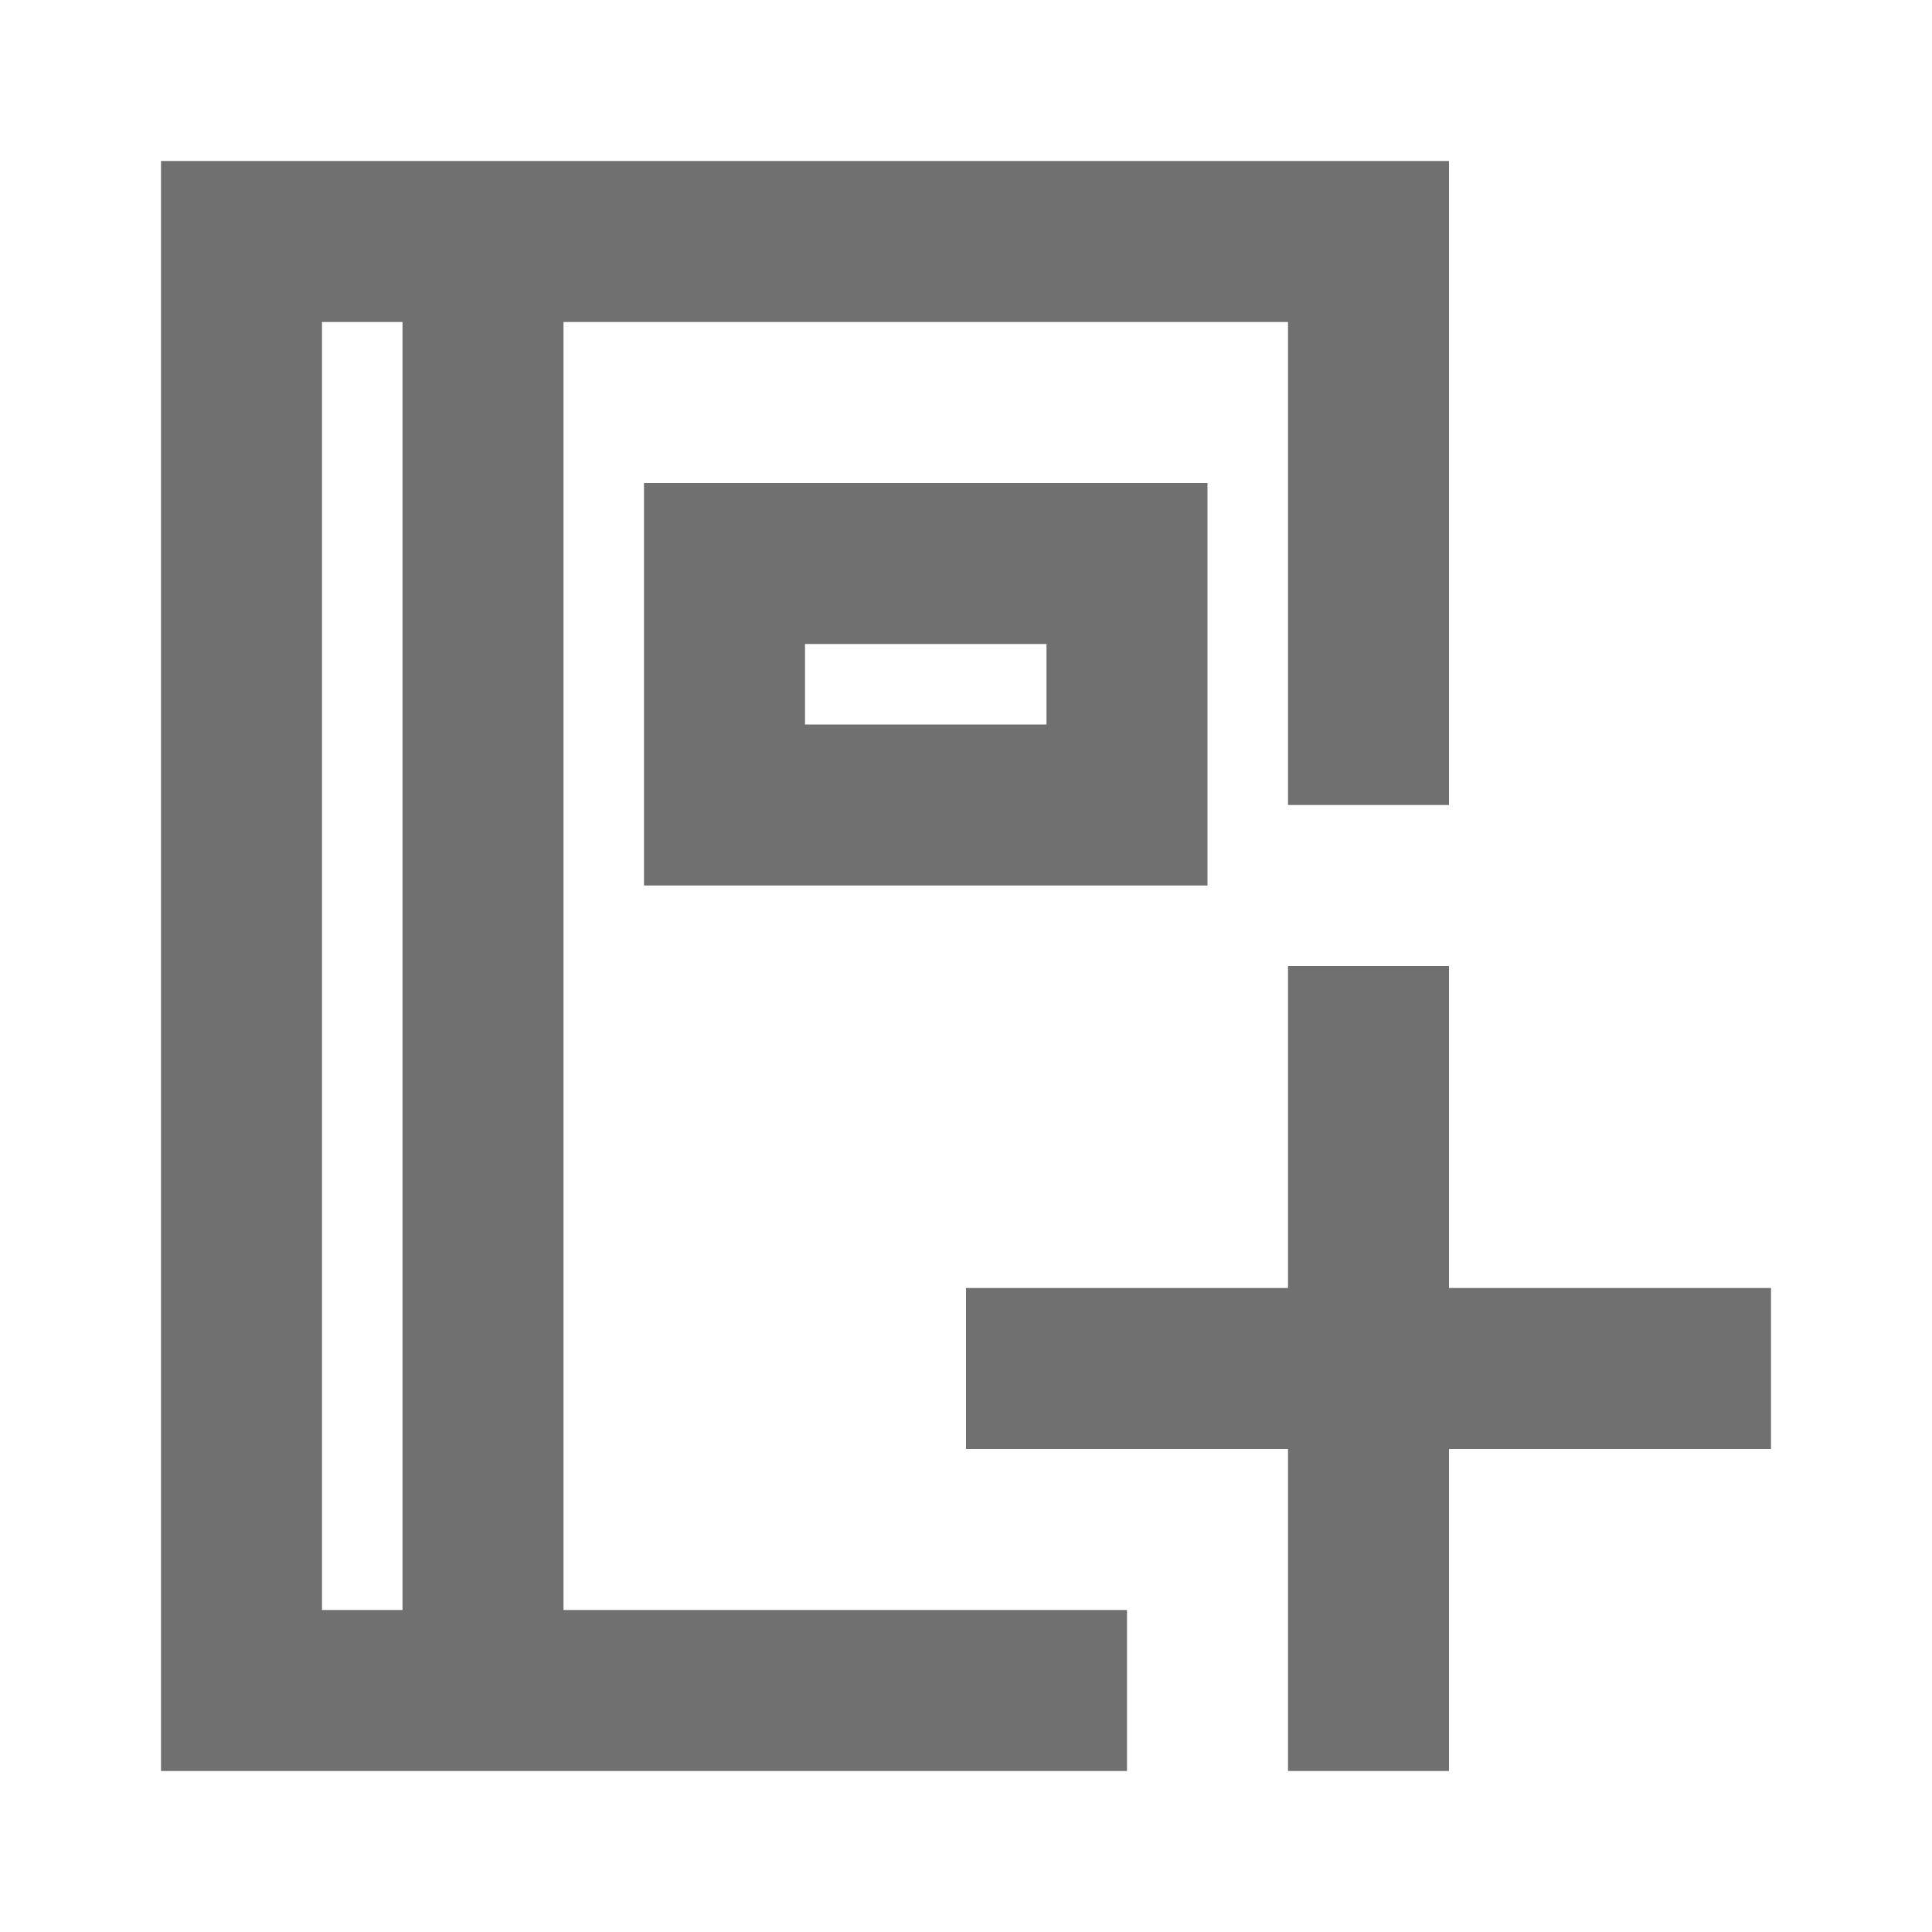
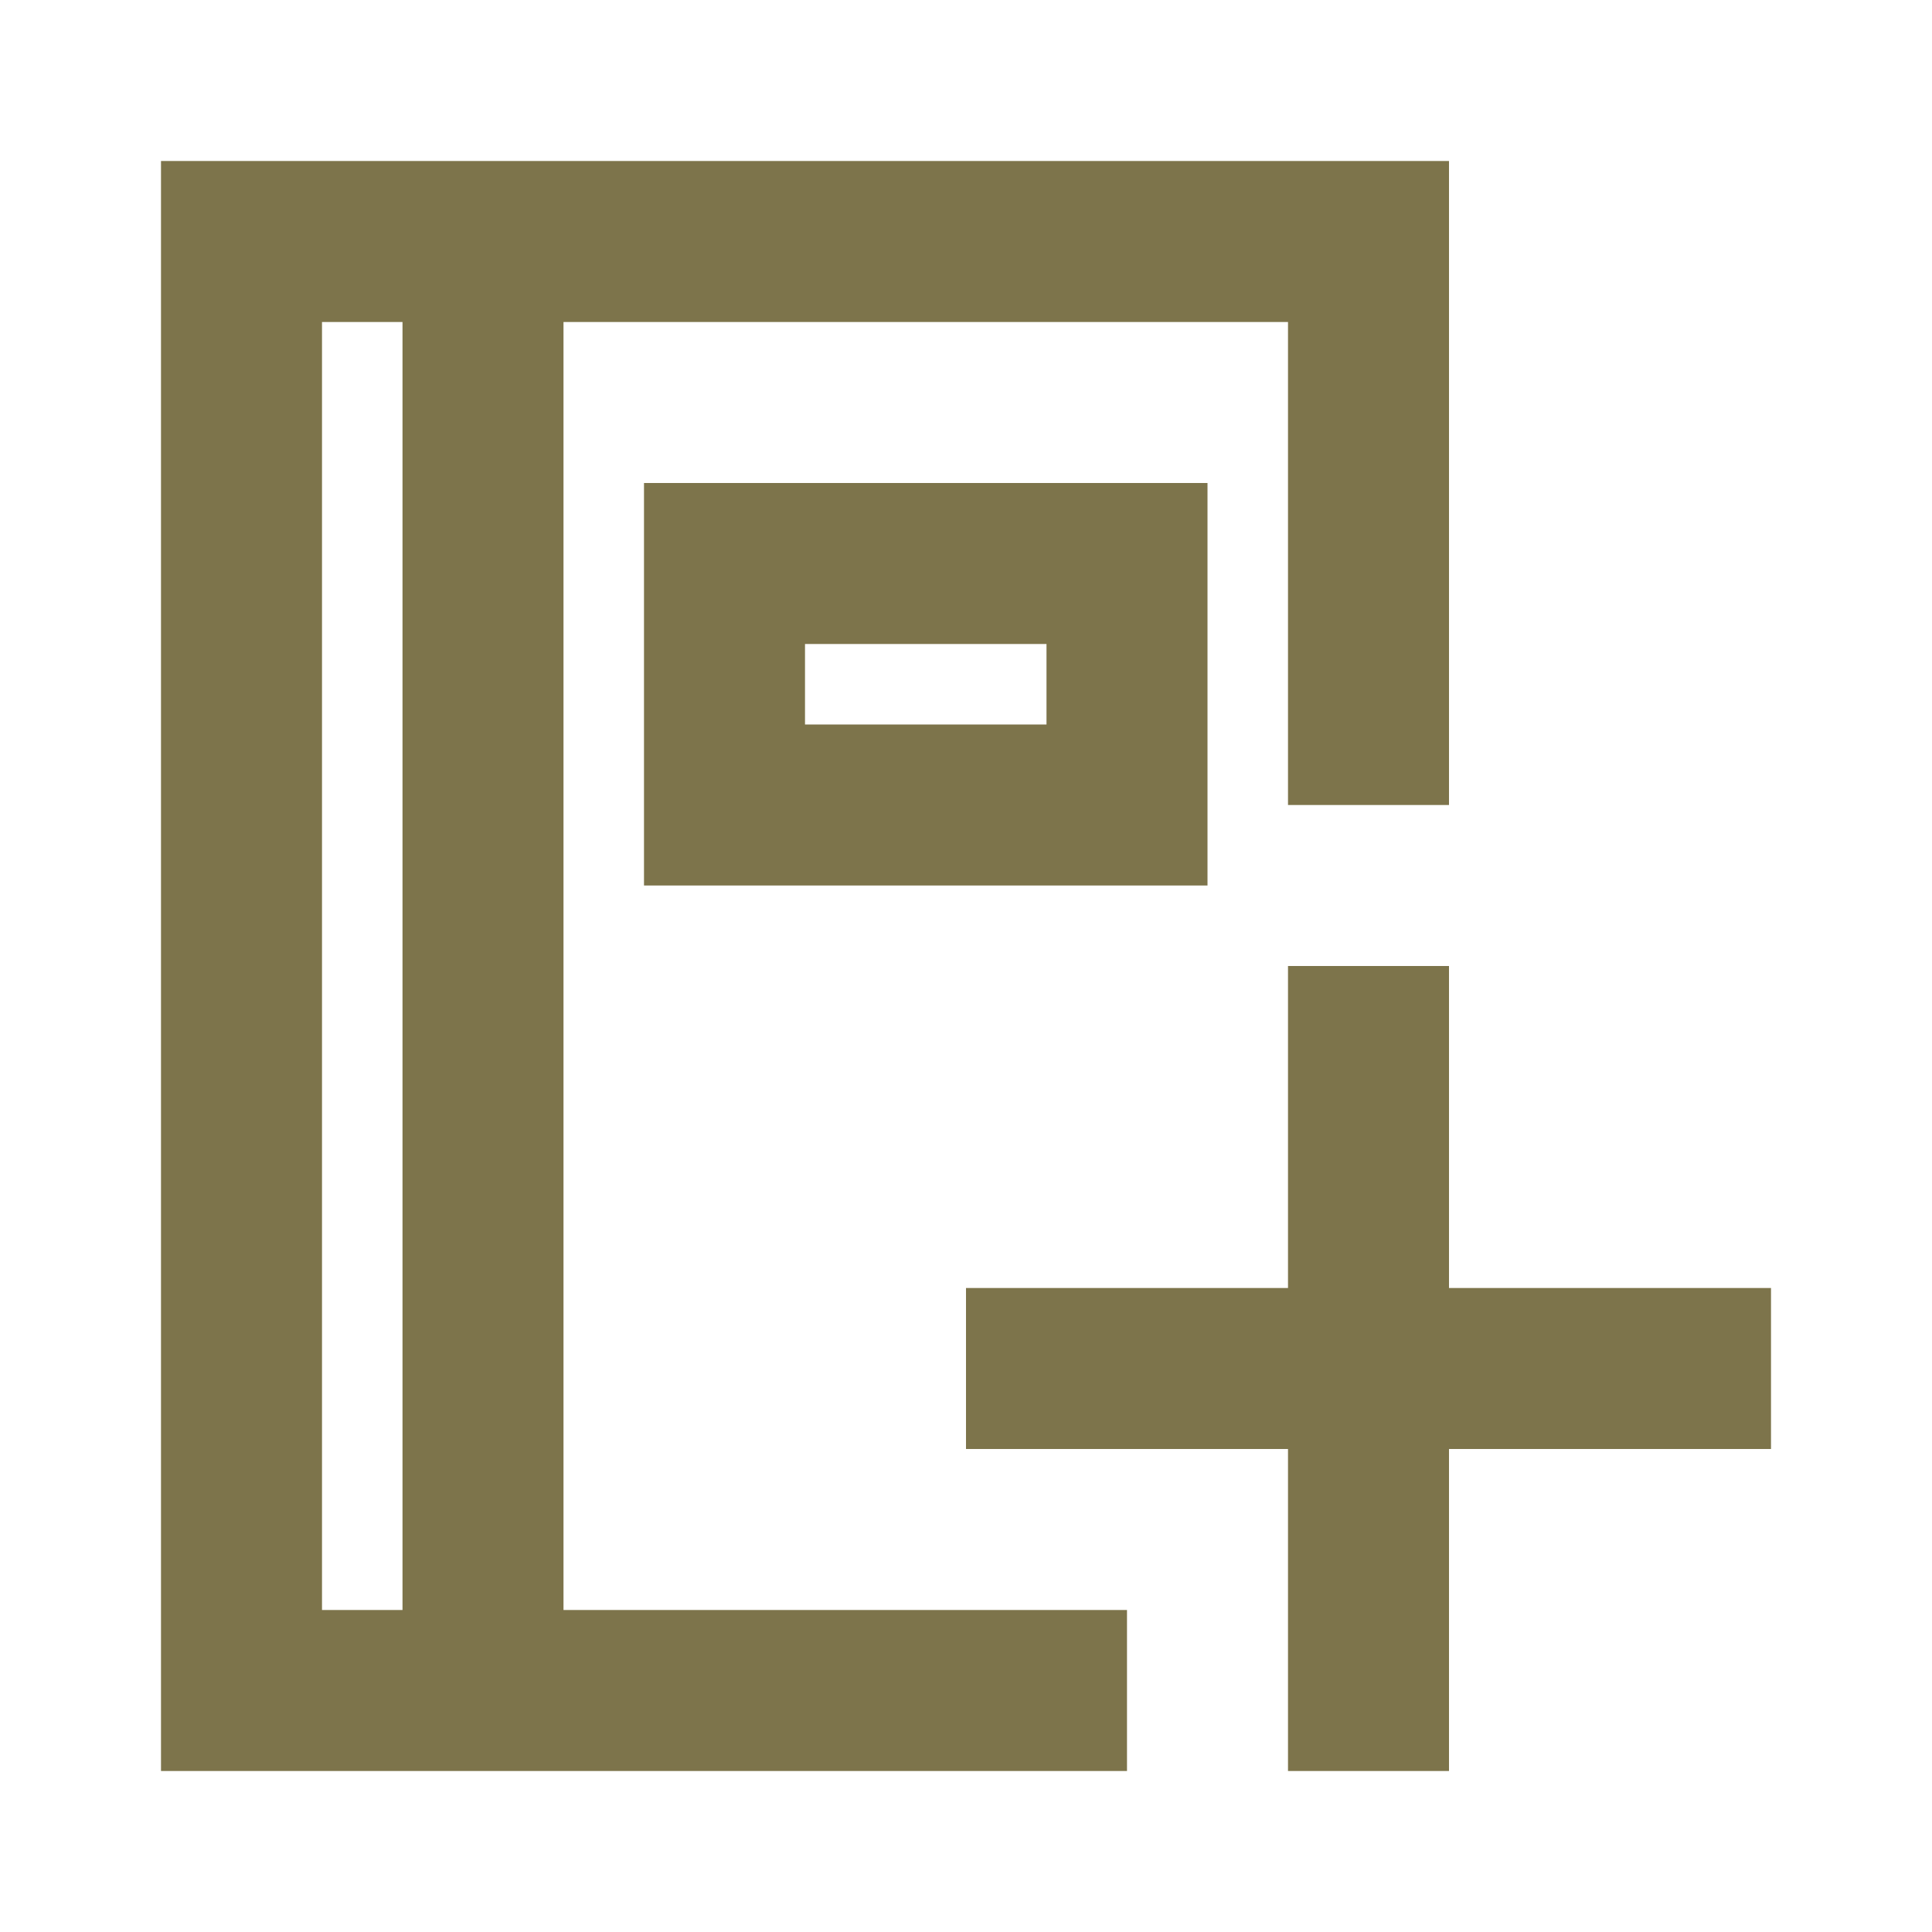
- <svg xmlns="http://www.w3.org/2000/svg" id="ic-add_label" width="24" height="24" viewBox="0 0 24 24">
-   <defs>
-     <style type="text/css">
+ <svg xmlns="http://www.w3.org/2000/svg" id="ic-add_label" width="24" height="24" viewBox="0 0 24 24" version="1.1">
+   <defs id="defs1019">
+     <style type="text/css" id="style1017">
            .cls-1{fill:#707070}.cls-2{fill:none}
        </style>
  </defs>
-   <g id="Group_8927" data-name="Group 8927">
-     <path id="Path_18920" d="M7 4h9v6h2V2H2v20h12v-2H7zM4 20V4h1v16z" class="cls-1" data-name="Path 18920" />
-     <path id="Path_18921" d="M15 11V6H8v5zm-5-3h3v1h-3z" class="cls-1" data-name="Path 18921" />
-     <path id="Path_18922" d="M22 16h-4v-4h-2v4h-4v2h4v4h2v-4h4z" class="cls-1" data-name="Path 18922" />
+   <g id="Group_8927" data-name="Group 8927" style="fill:#7d744b;fill-opacity:1">
+     <path id="Path_18920" d="M7 4h9v6h2V2H2v20h12v-2H7zM4 20V4h1v16z" class="cls-1" data-name="Path 18920" style="fill:#7d744b;fill-opacity:1" />
+     <path id="Path_18921" d="M15 11V6H8v5zm-5-3h3v1h-3z" class="cls-1" data-name="Path 18921" style="fill:#7d744b;fill-opacity:1" />
+     <path id="Path_18922" d="M22 16h-4v-4h-2v4h-4v2h4v4h2v-4h4z" class="cls-1" data-name="Path 18922" style="fill:#7d744b;fill-opacity:1" />
  </g>
  <path id="Rectangle_4535" d="M0 0h24v24H0z" class="cls-2" data-name="Rectangle 4535" />
</svg>
